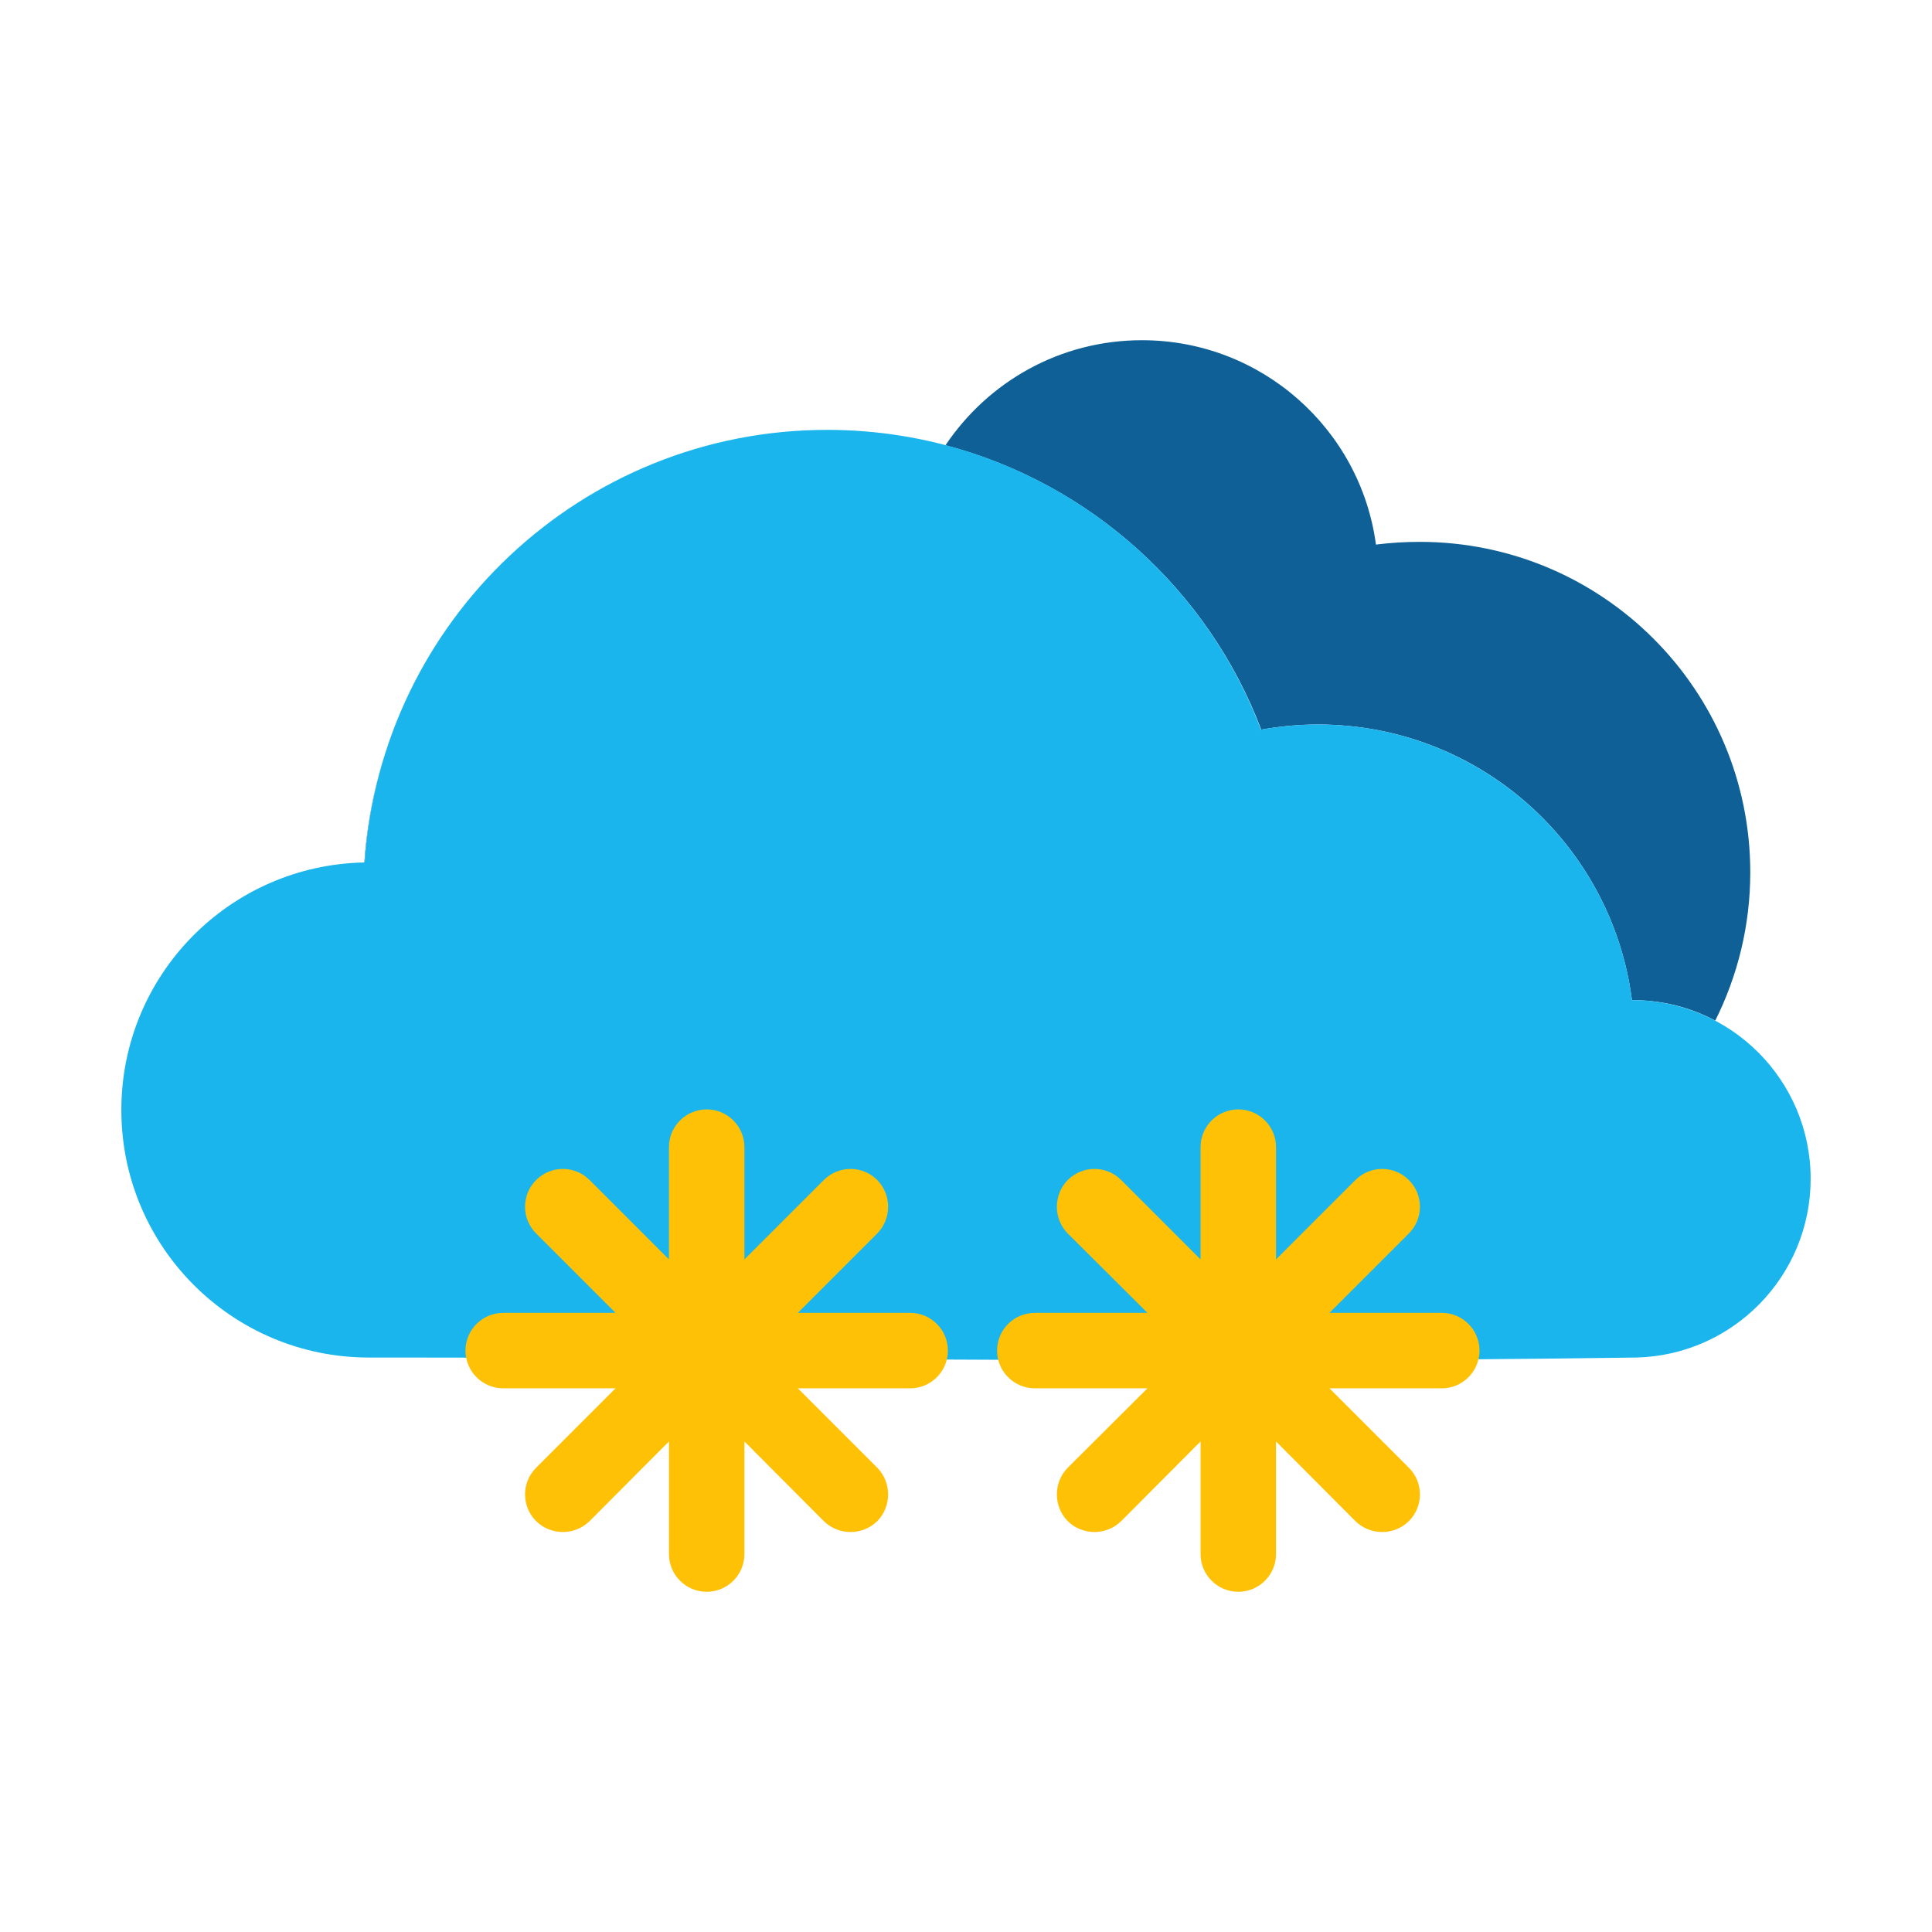
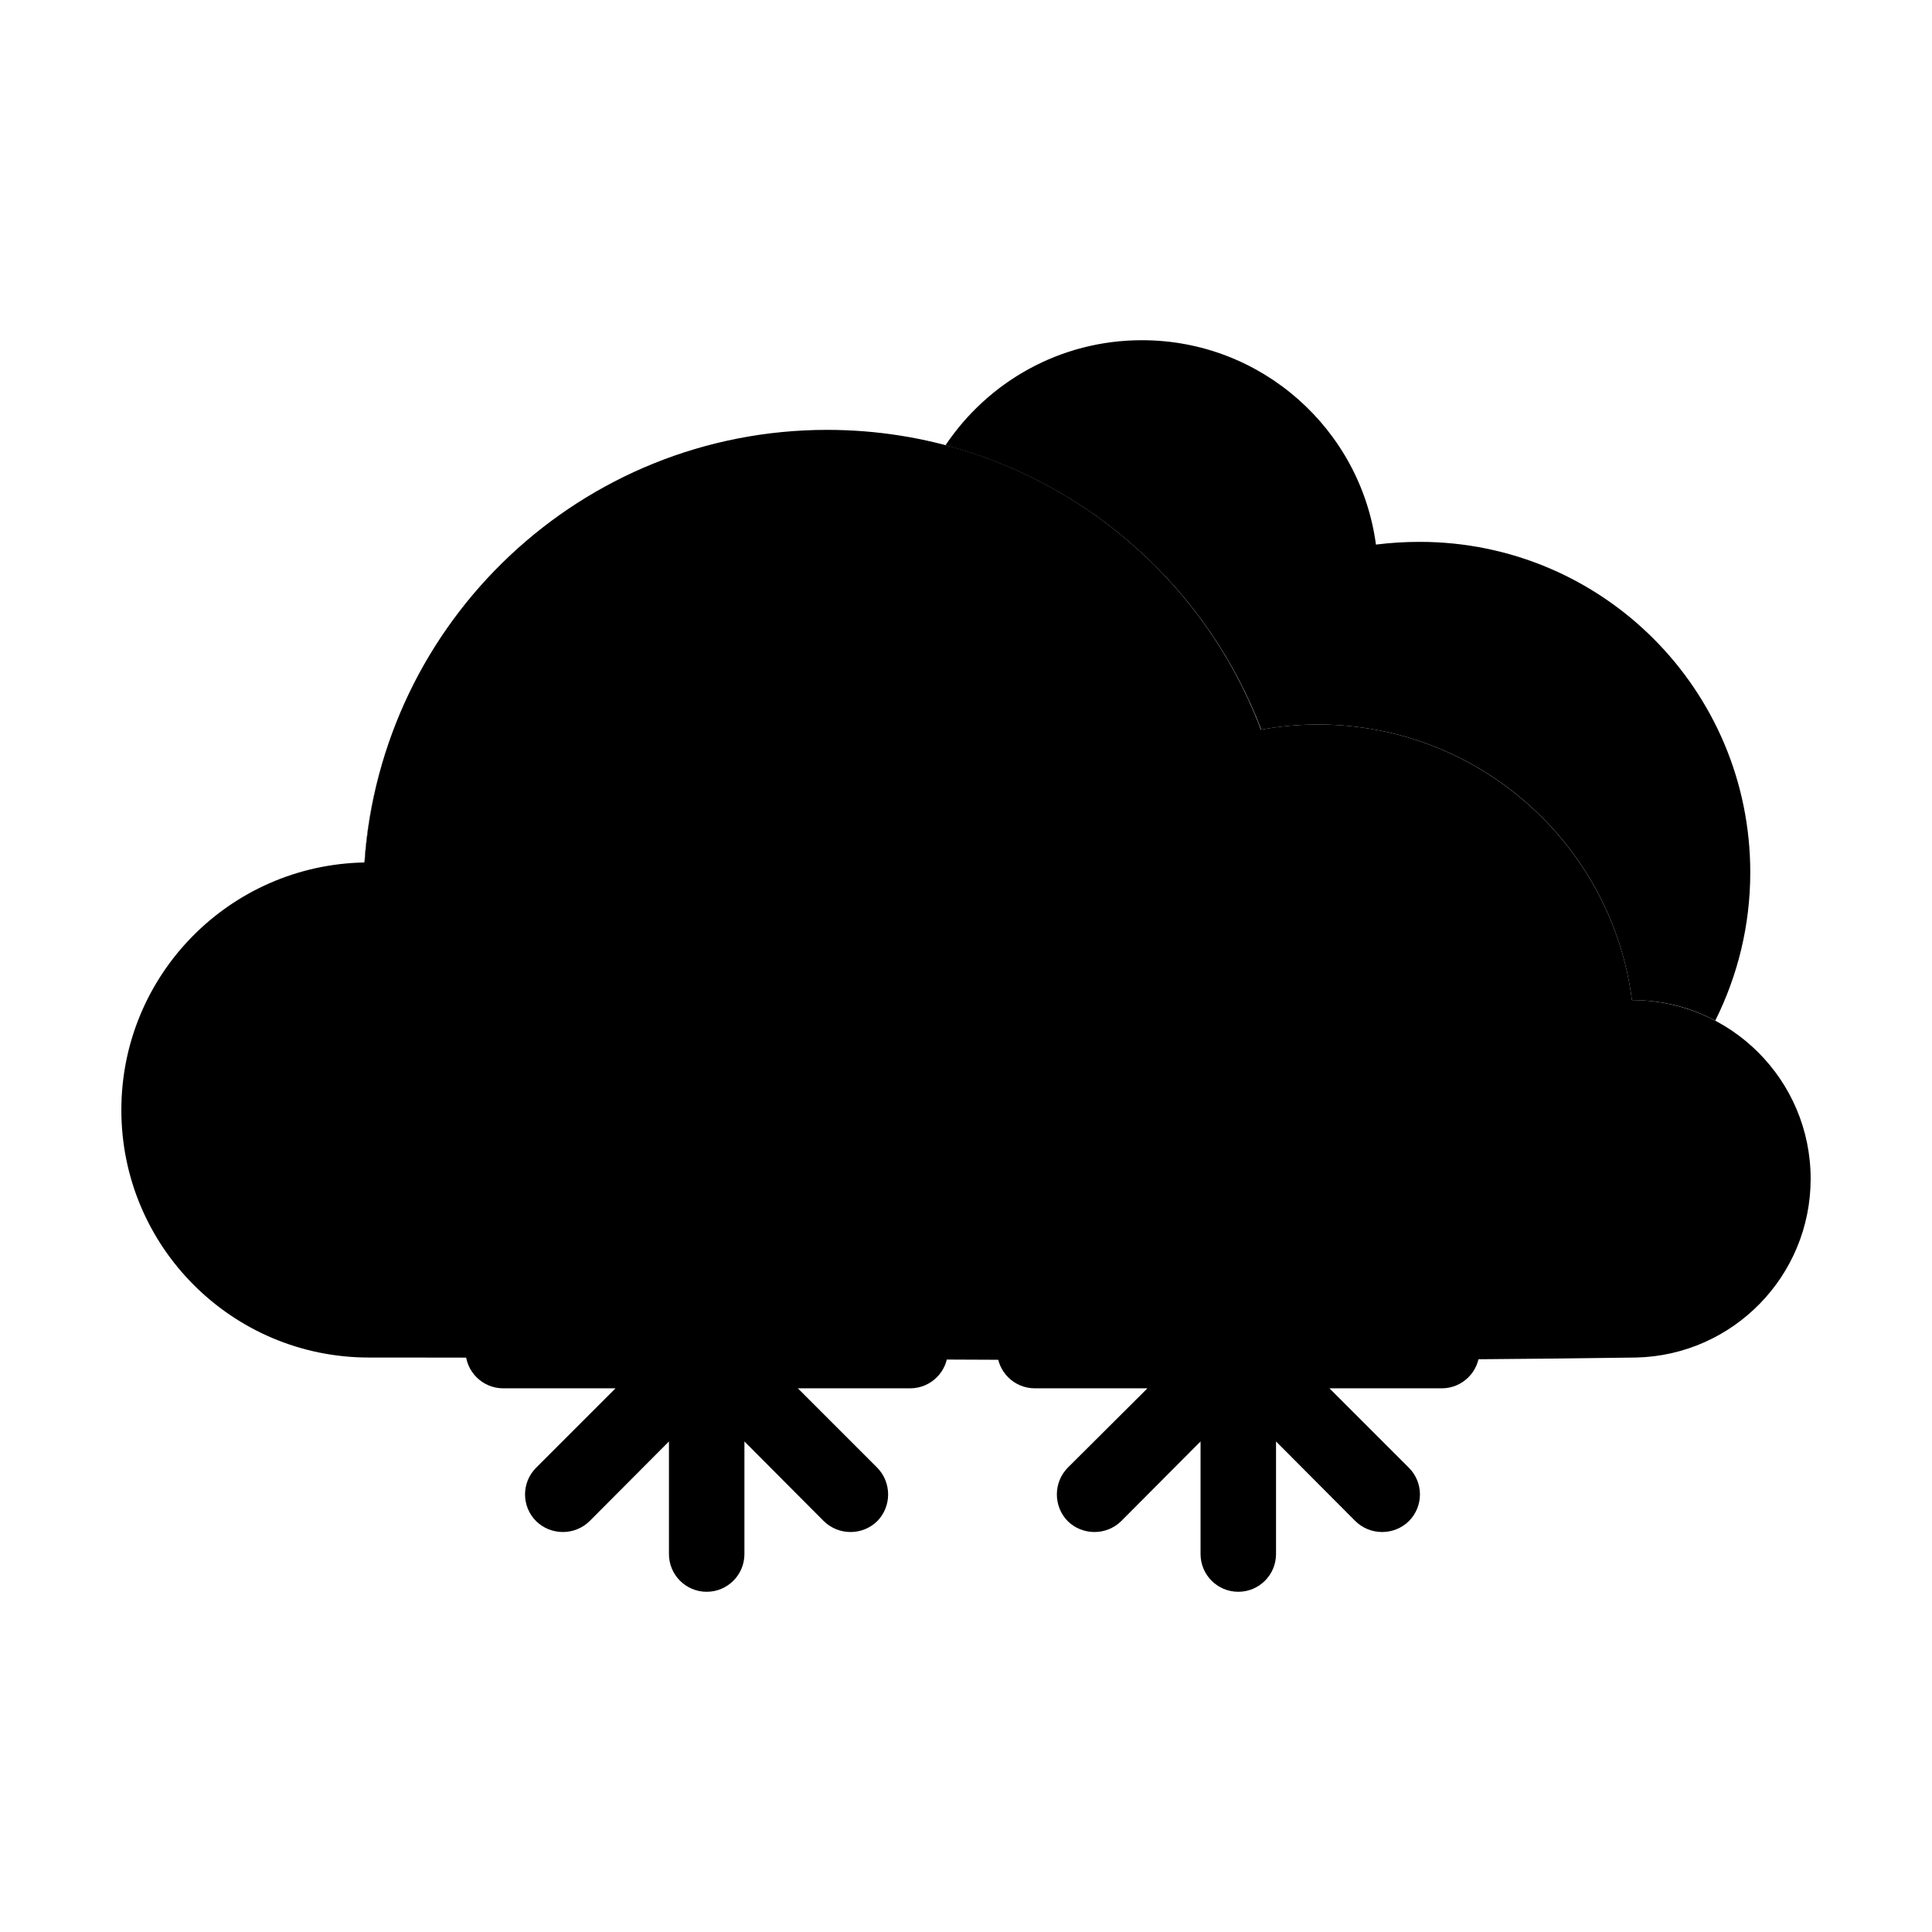
<svg xmlns="http://www.w3.org/2000/svg" height="64px" style="shape-rendering:geometricPrecision; text-rendering:geometricPrecision; image-rendering:optimizeQuality; fill-rule:evenodd; clip-rule:evenodd" version="1.1" viewBox="0 0 64 64" width="64px" xml:space="preserve">
  <defs>
    <style type="text/css">
-    
-     .fil0 {fill:#0E6096}
-     .fil1 {fill:#1AB5ED}
-     .fil2 {fill:#FFC106;fill-rule:nonzero}
-    
+ 
  </style>
  </defs>
  <g id="Layer_x0020_1">
    <g id="_744965248">
      <path class="fil0" d="M10.37 44.76c-0.2,-0.04 -0.4,-0.09 -0.59,-0.15 0.19,0.06 0.39,0.11 0.59,0.15zm-0.97 -0.28c-0.38,-0.14 -0.74,-0.31 -1.09,-0.5 0.35,0.19 0.71,0.36 1.09,0.5zm-1.09 -0.5c-1.39,-0.75 -2.54,-1.9 -3.3,-3.3 0.76,1.4 1.91,2.55 3.3,3.3zm-3.3 -3.3c-0.19,-0.35 -0.35,-0.71 -0.49,-1.09 0.14,0.38 0.3,0.74 0.49,1.09zm-0.62 -1.47c-0.06,-0.19 -0.11,-0.38 -0.16,-0.58 0.05,0.2 0.1,0.39 0.16,0.58zm7.68 -10.64c0.1,-1.49 0.42,-2.93 0.91,-4.28 -0.49,1.35 -0.8,2.79 -0.9,4.28l-0.01 0zm19.25 -13.82c1.41,-2.1 3.79,-3.48 6.51,-3.48 3.96,0 7.24,2.95 7.75,6.77 0.48,-0.06 0.96,-0.09 1.45,-0.09 6.05,0 10.95,4.9 10.95,10.95 0,1.76 -0.42,3.43 -1.16,4.91 -0.82,-0.44 -1.76,-0.68 -2.76,-0.68 -0.66,-5.15 -5.06,-9.13 -10.4,-9.13 -0.64,0 -1.27,0.06 -1.88,0.17 -1.75,-4.61 -5.64,-8.15 -10.46,-9.42z" />
      <path class="fil1" d="M12.22 44.97c-4.53,0 -8.2,-3.67 -8.2,-8.2 0,-4.48 3.59,-8.12 8.06,-8.2 0.53,-8 7.19,-14.33 15.32,-14.33 6.57,0 12.18,4.13 14.37,9.93 0.62,-0.11 1.25,-0.17 1.89,-0.17 5.33,0 9.74,3.98 10.4,9.13 3.27,0 5.92,2.65 5.92,5.92 0,3.22 -2.57,5.84 -5.77,5.92 -14,0.2 -27.99,0 -41.99,0z" />
      <path class="fil2" d="M16.67 45.99c-0.69,0 -1.25,-0.56 -1.25,-1.25 0,-0.69 0.56,-1.25 1.25,-1.25l3.72 0 -2.63 -2.63c-0.49,-0.49 -0.49,-1.28 0,-1.77 0.49,-0.49 1.28,-0.49 1.77,0l2.63 2.63 0 -3.72c0,-0.69 0.56,-1.25 1.25,-1.25 0.69,0 1.25,0.56 1.25,1.25l0 3.72 2.63 -2.63c0.49,-0.49 1.28,-0.49 1.77,0 0.48,0.49 0.48,1.28 0,1.77l-2.63 2.63 3.72 0c0.69,0 1.25,0.56 1.25,1.25 0,0.69 -0.56,1.25 -1.25,1.25l-3.72 0 2.63 2.63c0.48,0.49 0.48,1.28 0,1.77 -0.49,0.48 -1.28,0.48 -1.77,0l-2.63 -2.64 0 3.73c0,0.69 -0.56,1.25 -1.25,1.25 -0.69,0 -1.25,-0.56 -1.25,-1.25l0 -3.73 -2.63 2.64c-0.49,0.48 -1.28,0.48 -1.77,0 -0.49,-0.49 -0.49,-1.28 0,-1.77l2.63 -2.63 -3.72 0zm28.23 -6.9c0.49,-0.49 1.28,-0.49 1.77,0 0.49,0.49 0.49,1.28 0,1.77l-2.63 2.63 3.72 0c0.69,0 1.25,0.56 1.25,1.25 0,0.69 -0.56,1.25 -1.25,1.25l-3.72 0 2.63 2.63c0.49,0.49 0.49,1.28 0,1.77 -0.49,0.48 -1.28,0.48 -1.77,0l-2.63 -2.64 0 3.73c0,0.69 -0.56,1.25 -1.25,1.25 -0.69,0 -1.25,-0.56 -1.25,-1.25l0 -3.73 -2.63 2.64c-0.49,0.48 -1.28,0.48 -1.77,0 -0.48,-0.49 -0.48,-1.28 0,-1.77l2.64 -2.63 -3.73 0c-0.69,0 -1.25,-0.56 -1.25,-1.25 0,-0.69 0.56,-1.25 1.25,-1.25l3.73 0 -2.64 -2.63c-0.48,-0.49 -0.48,-1.28 0,-1.77 0.49,-0.49 1.28,-0.49 1.77,0l2.63 2.63 0 -3.72c0,-0.69 0.56,-1.25 1.25,-1.25 0.69,0 1.25,0.56 1.25,1.25l0 3.72 2.63 -2.63z" />
    </g>
  </g>
</svg>
